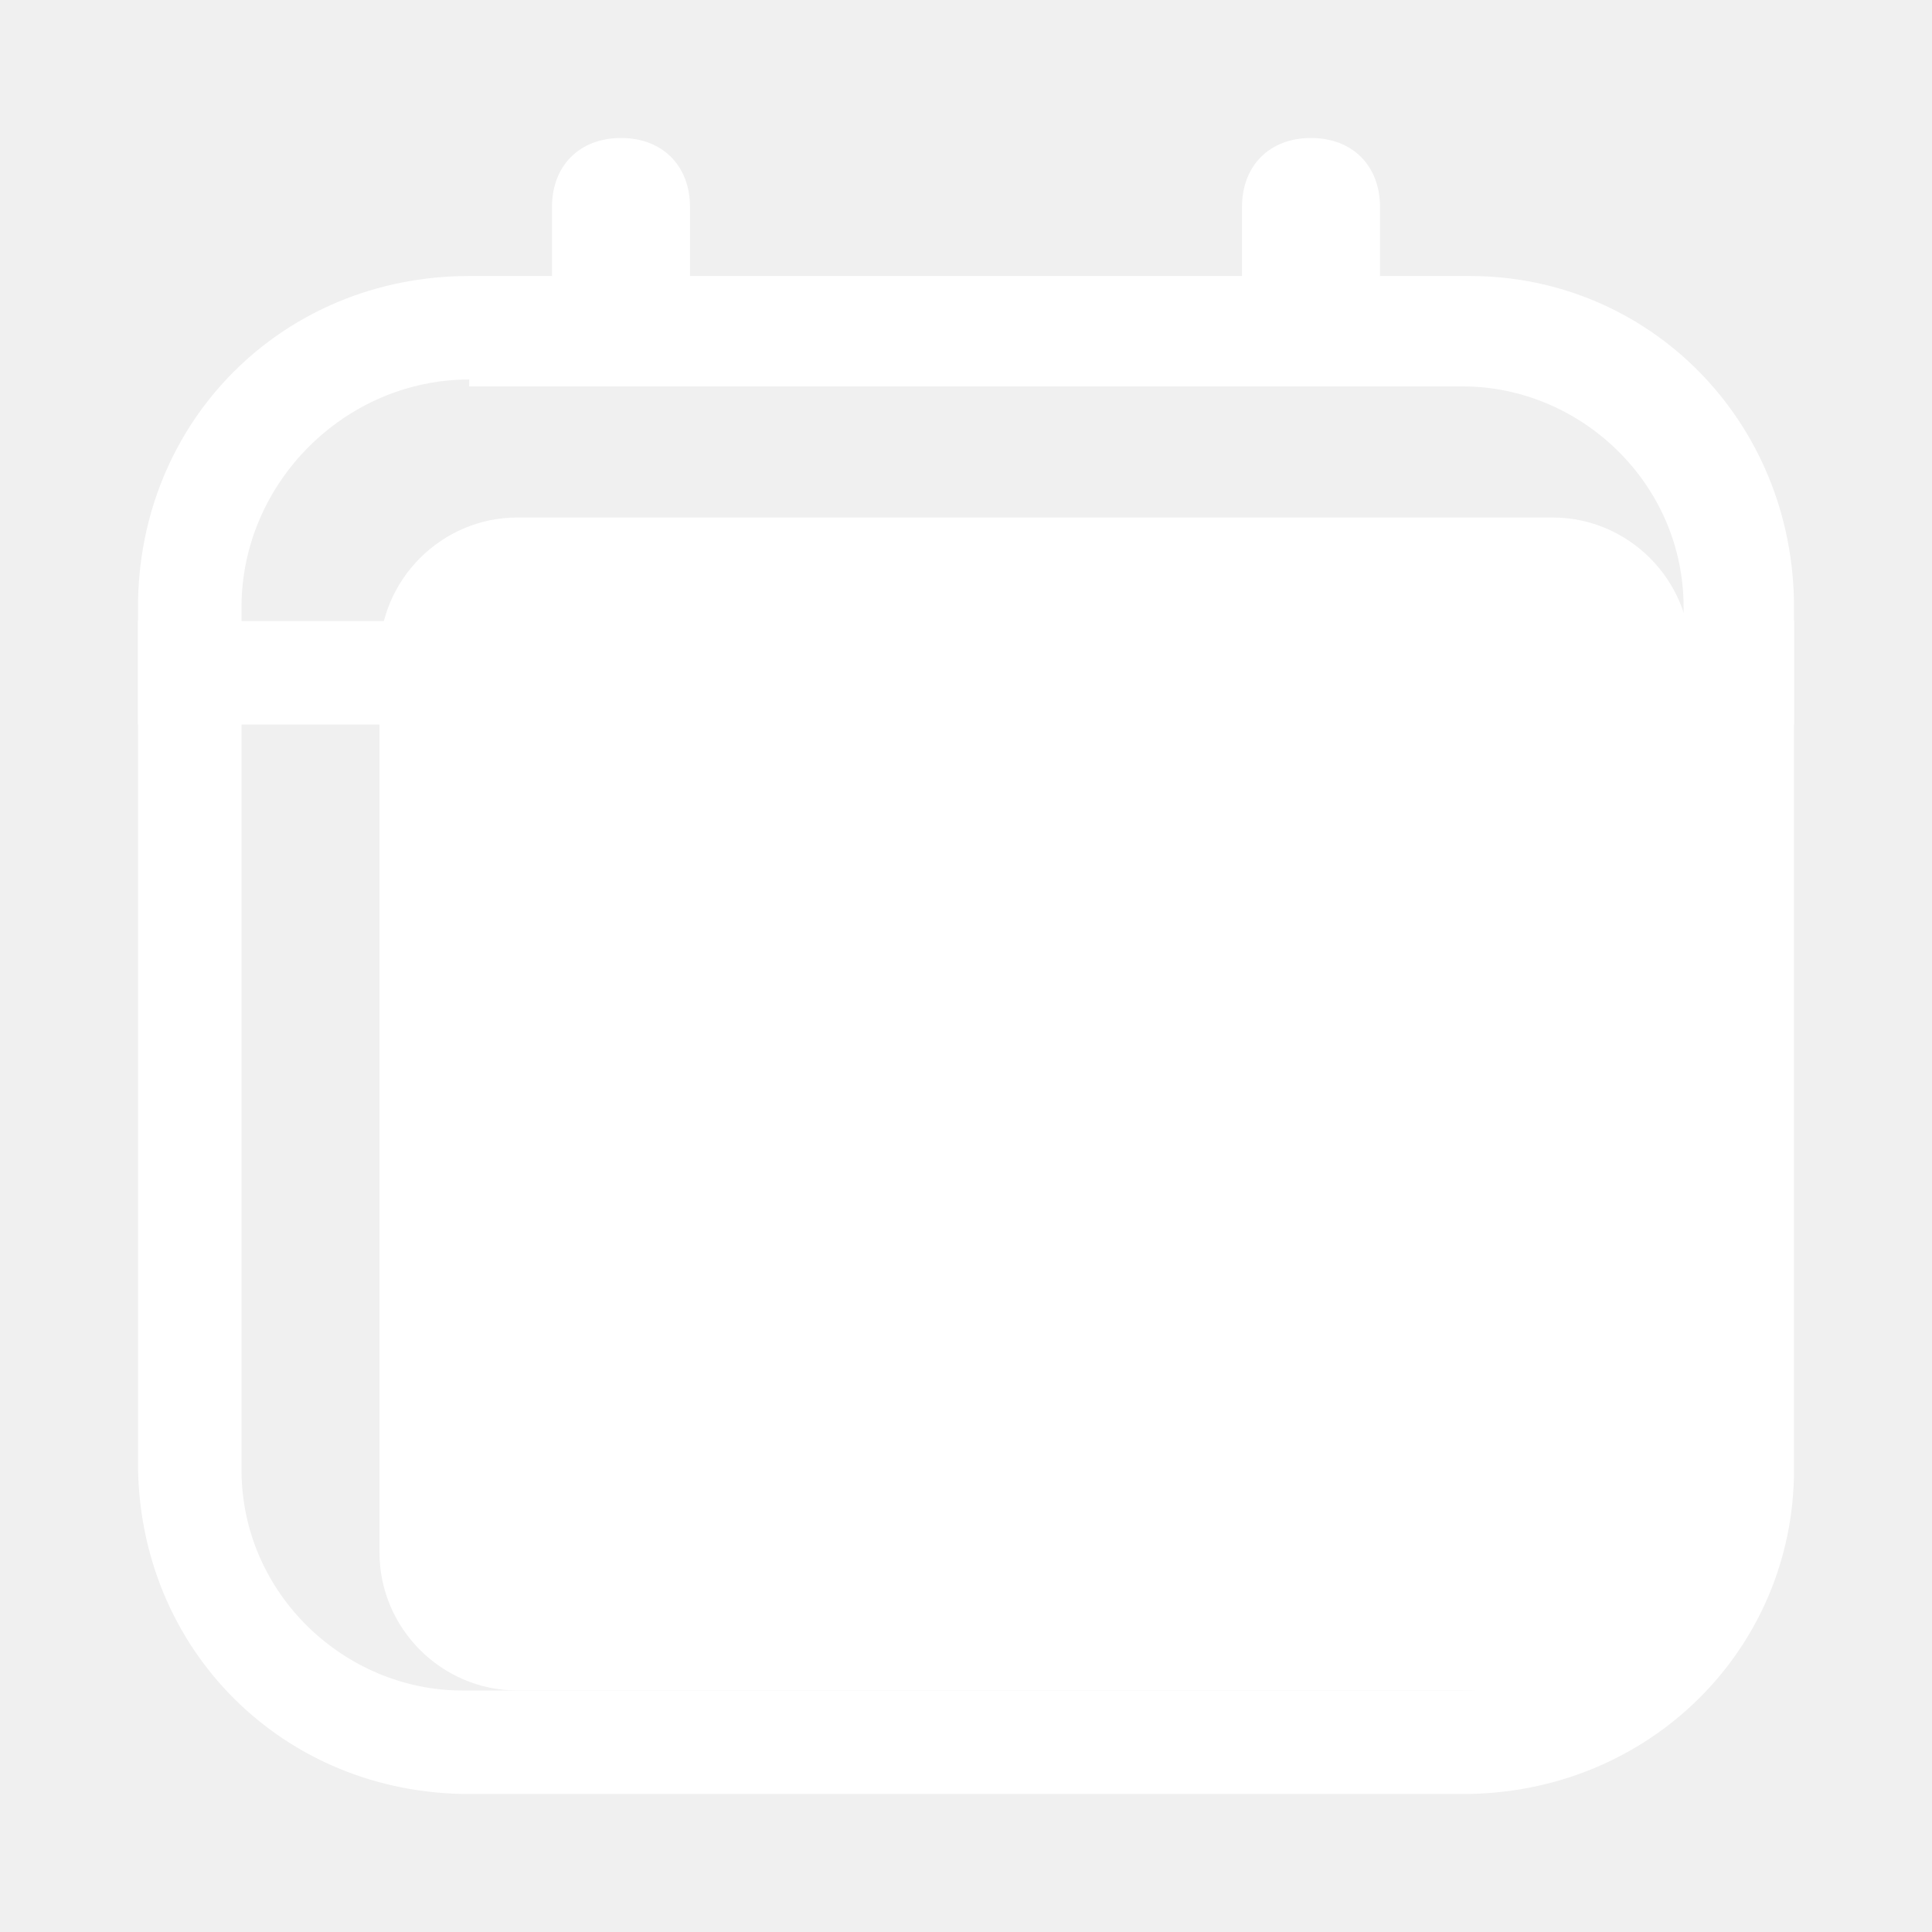
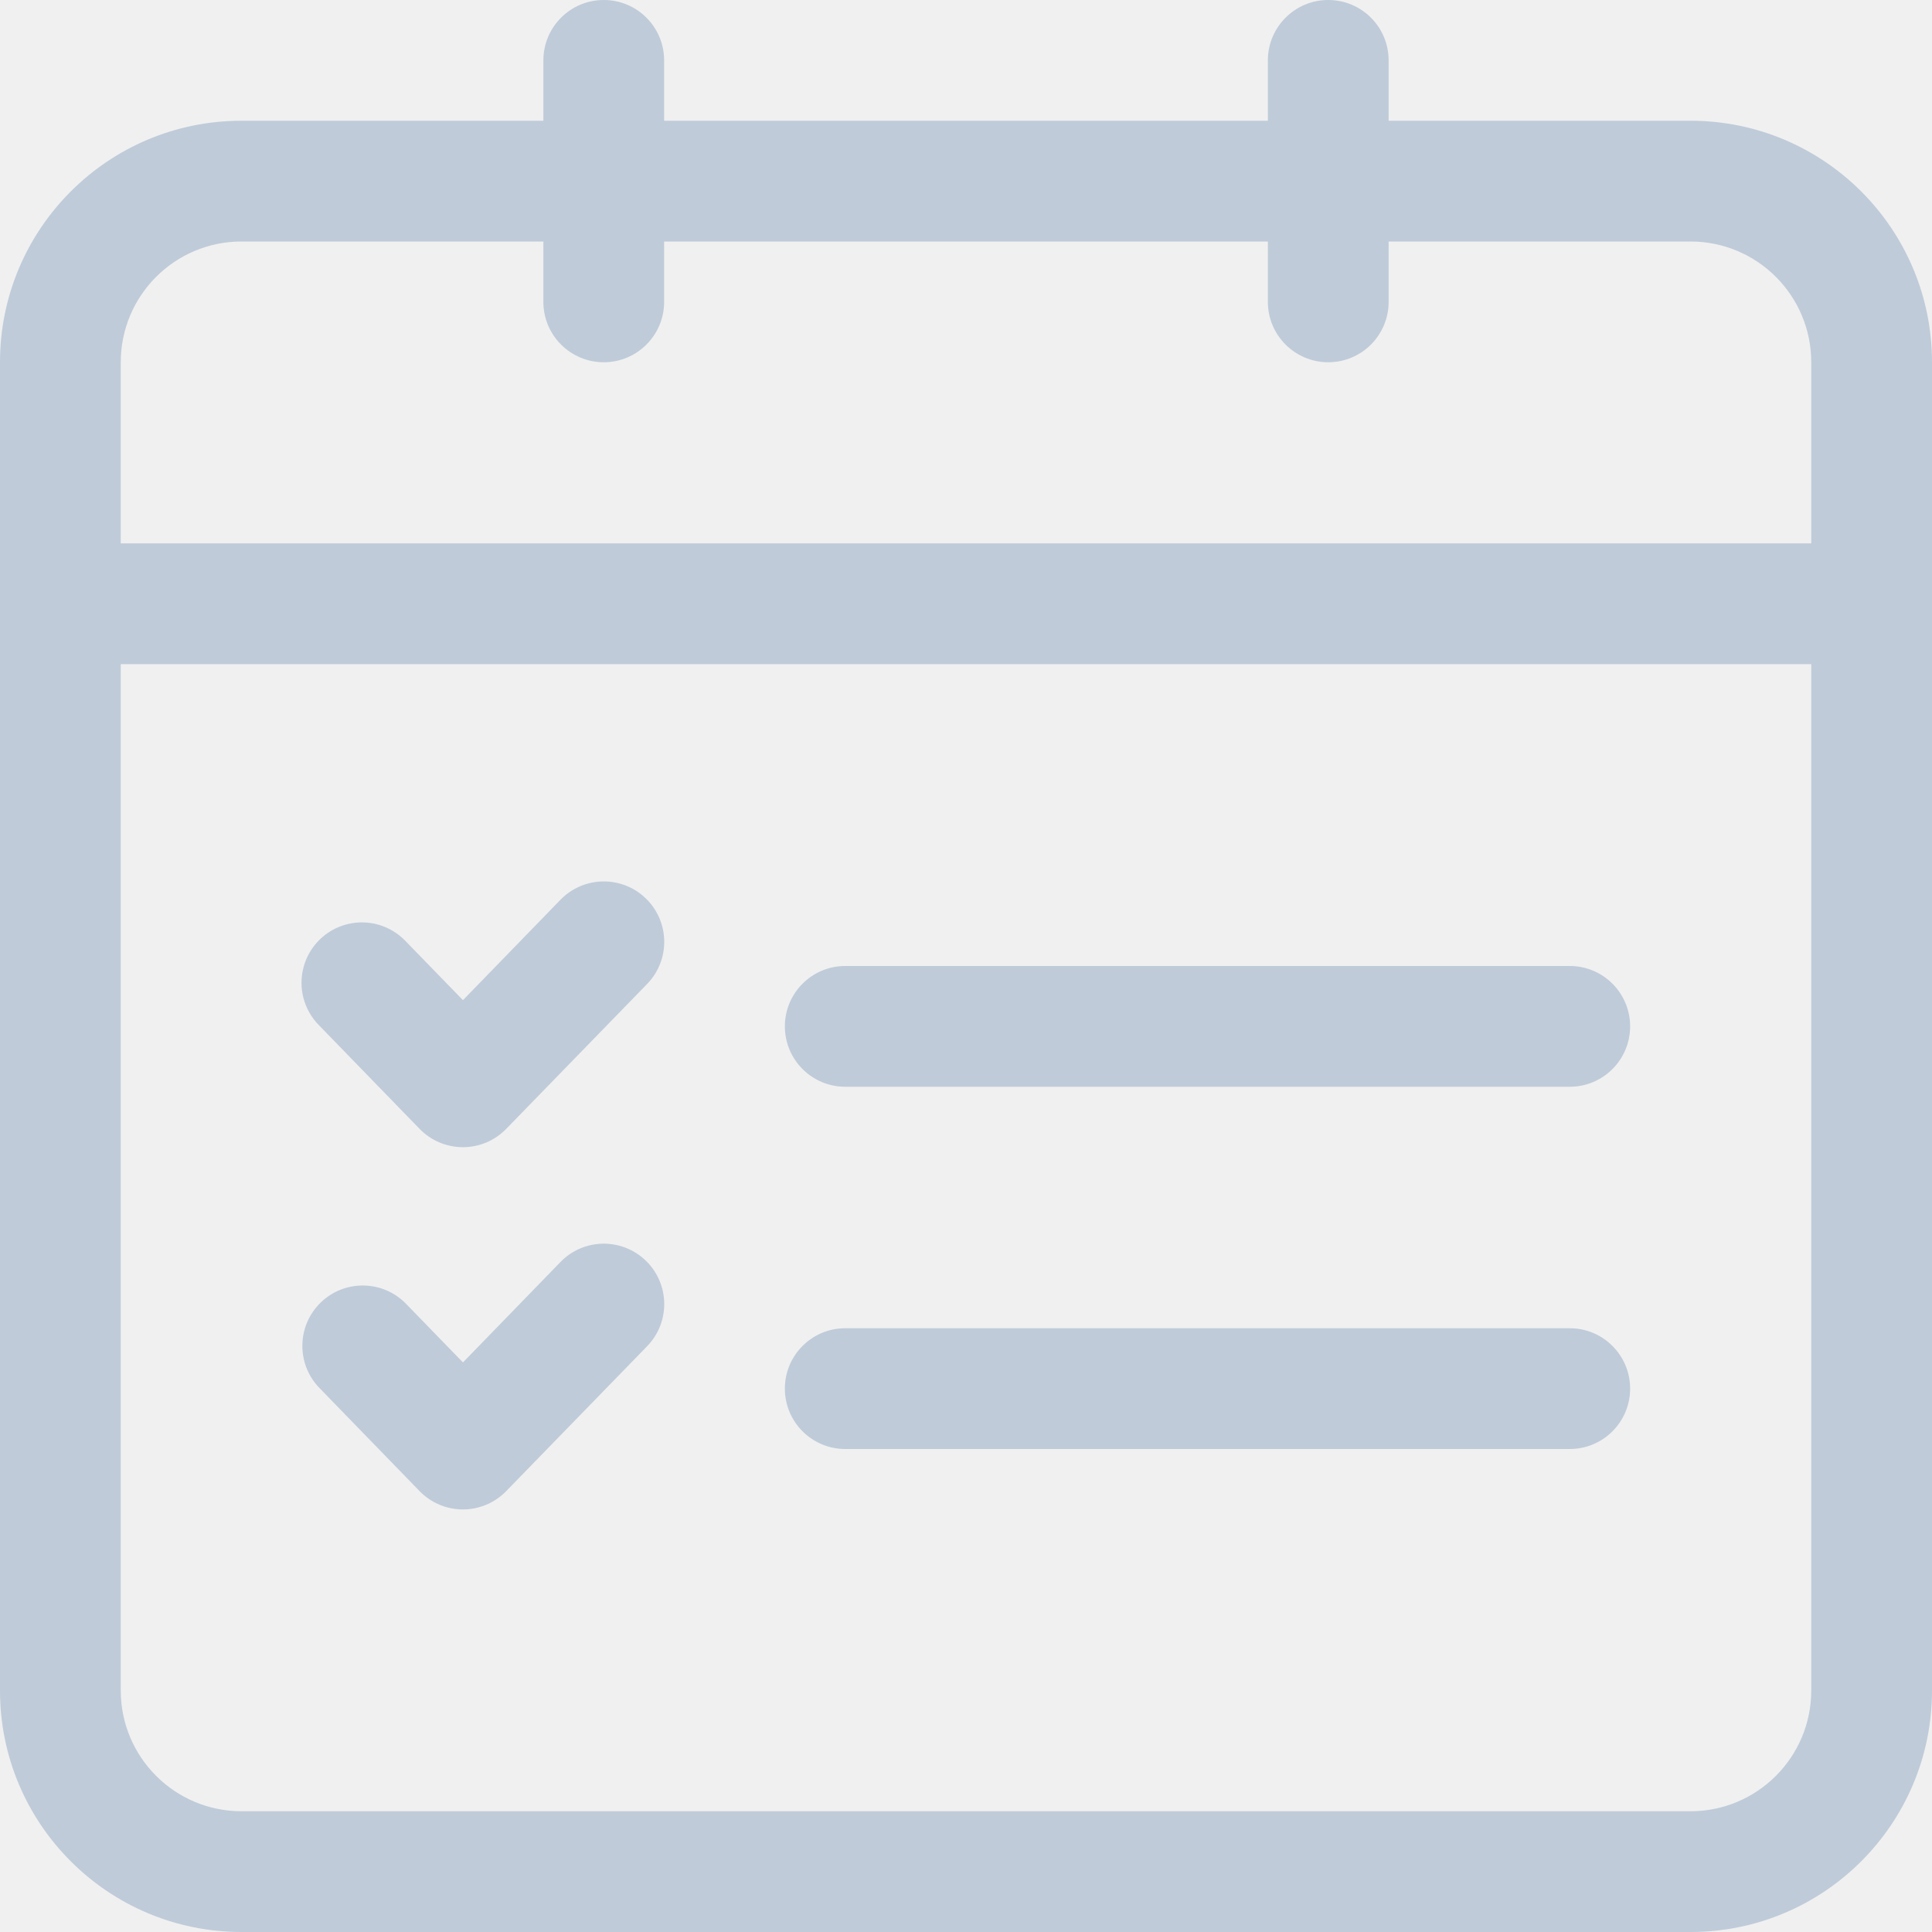
- <svg xmlns="http://www.w3.org/2000/svg" t="1583134197213" class="icon" viewBox="0 0 1024 1024" version="1.1" p-id="14197" width="200" height="200">
+ <svg xmlns="http://www.w3.org/2000/svg" t="1583198037105" class="icon" viewBox="0 0 1024 1024" version="1.1" p-id="9651" width="200" height="200">
  <defs>
    <style type="text/css" />
  </defs>
-   <path d="M274.286 274.286h548.571c40.229 0 73.143 32.914 73.143 73.143v475.429c0 40.229-32.914 73.143-73.143 73.143h-548.571c-40.229 0-73.143-32.914-73.143-73.143v-475.429c0-40.229 32.914-73.143 73.143-73.143z" fill="#ffffff" p-id="14198" />
-   <path d="M775.314 950.857H248.686C149.943 950.857 73.143 874.057 73.143 775.314V321.829C73.143 223.086 149.943 146.286 248.686 146.286h530.286C874.057 146.286 950.857 223.086 950.857 321.829v457.143c0 95.086-76.8 171.886-175.543 171.886zM248.686 201.143C182.857 201.143 128 256 128 321.829v457.143c0 65.829 54.857 117.029 117.029 117.029h530.286c65.829 0 117.029-54.857 117.029-117.029V321.829c0-65.829-54.857-117.029-117.029-117.029H248.686z" fill="#ffffff" p-id="14199" />
-   <path d="M329.143 73.143c21.943 0 36.571 14.629 36.571 36.571v73.143H292.571V109.714c0-21.943 14.629-36.571 36.571-36.571zM694.857 73.143c21.943 0 36.571 14.629 36.571 36.571v73.143h-73.143V109.714c0-21.943 14.629-36.571 36.571-36.571zM73.143 329.143h877.714v54.857H73.143zM468.114 548.571c14.629 0 29.257 10.971 29.257 29.257v128c-3.657 14.629-14.629 25.6-29.257 25.6-18.286 0-29.257-10.971-29.257-29.257v-124.343c0-18.286 10.971-29.257 29.257-29.257z" fill="#ffffff" p-id="14200" />
-   <path d="M621.714 702.171c0 18.286-10.971 29.257-29.257 29.257h-124.343c-18.286 0-29.257-10.971-29.257-29.257 0-14.629 10.971-29.257 29.257-29.257h128c14.629 3.657 25.6 14.629 25.6 29.257z" fill="#ffffff" p-id="14201" />
+   <path d="M128 128a64 64 0 0 0-64 64v704a64 64 0 0 0 64 64h768a64 64 0 0 0 64-64V192a64 64 0 0 0-64-64H128z m0-64h768a128 128 0 0 1 128 128v704a128 128 0 0 1-128 128H128a128 128 0 0 1-128-128V192a128 128 0 0 1 128-128z" fill="#BFCBD9" p-id="9652" />
+   <path d="M960 288a32 32 0 1 1 0 64H64a32 32 0 0 1 0-64h896zM288 32a32 32 0 0 1 64 0v128a32 32 0 0 1-64 0v-128zM672 32a32 32 0 1 1 64 0v128a32 32 0 1 1-64 0v-128zM832 512a32 32 0 1 1 0 64H448a32 32 0 0 1 0-64h384zM297.088 476.864a32 32 0 0 1 45.888 44.672l-74.688 76.8a32 32 0 0 1-45.888 0l-53.312-54.912a32 32 0 1 1 45.888-44.608l30.4 31.296 51.712-53.248zM832 704a32 32 0 1 1 0 64H448a32 32 0 1 1 0-64h384zM297.088 668.864a32 32 0 1 1 45.888 44.672l-74.688 76.8a32 32 0 0 1-45.888 0l-53.312-54.912a32 32 0 0 1 45.888-44.608l30.4 31.296 51.712-53.248z" fill="#BFCBD9" p-id="9653" />
</svg>
